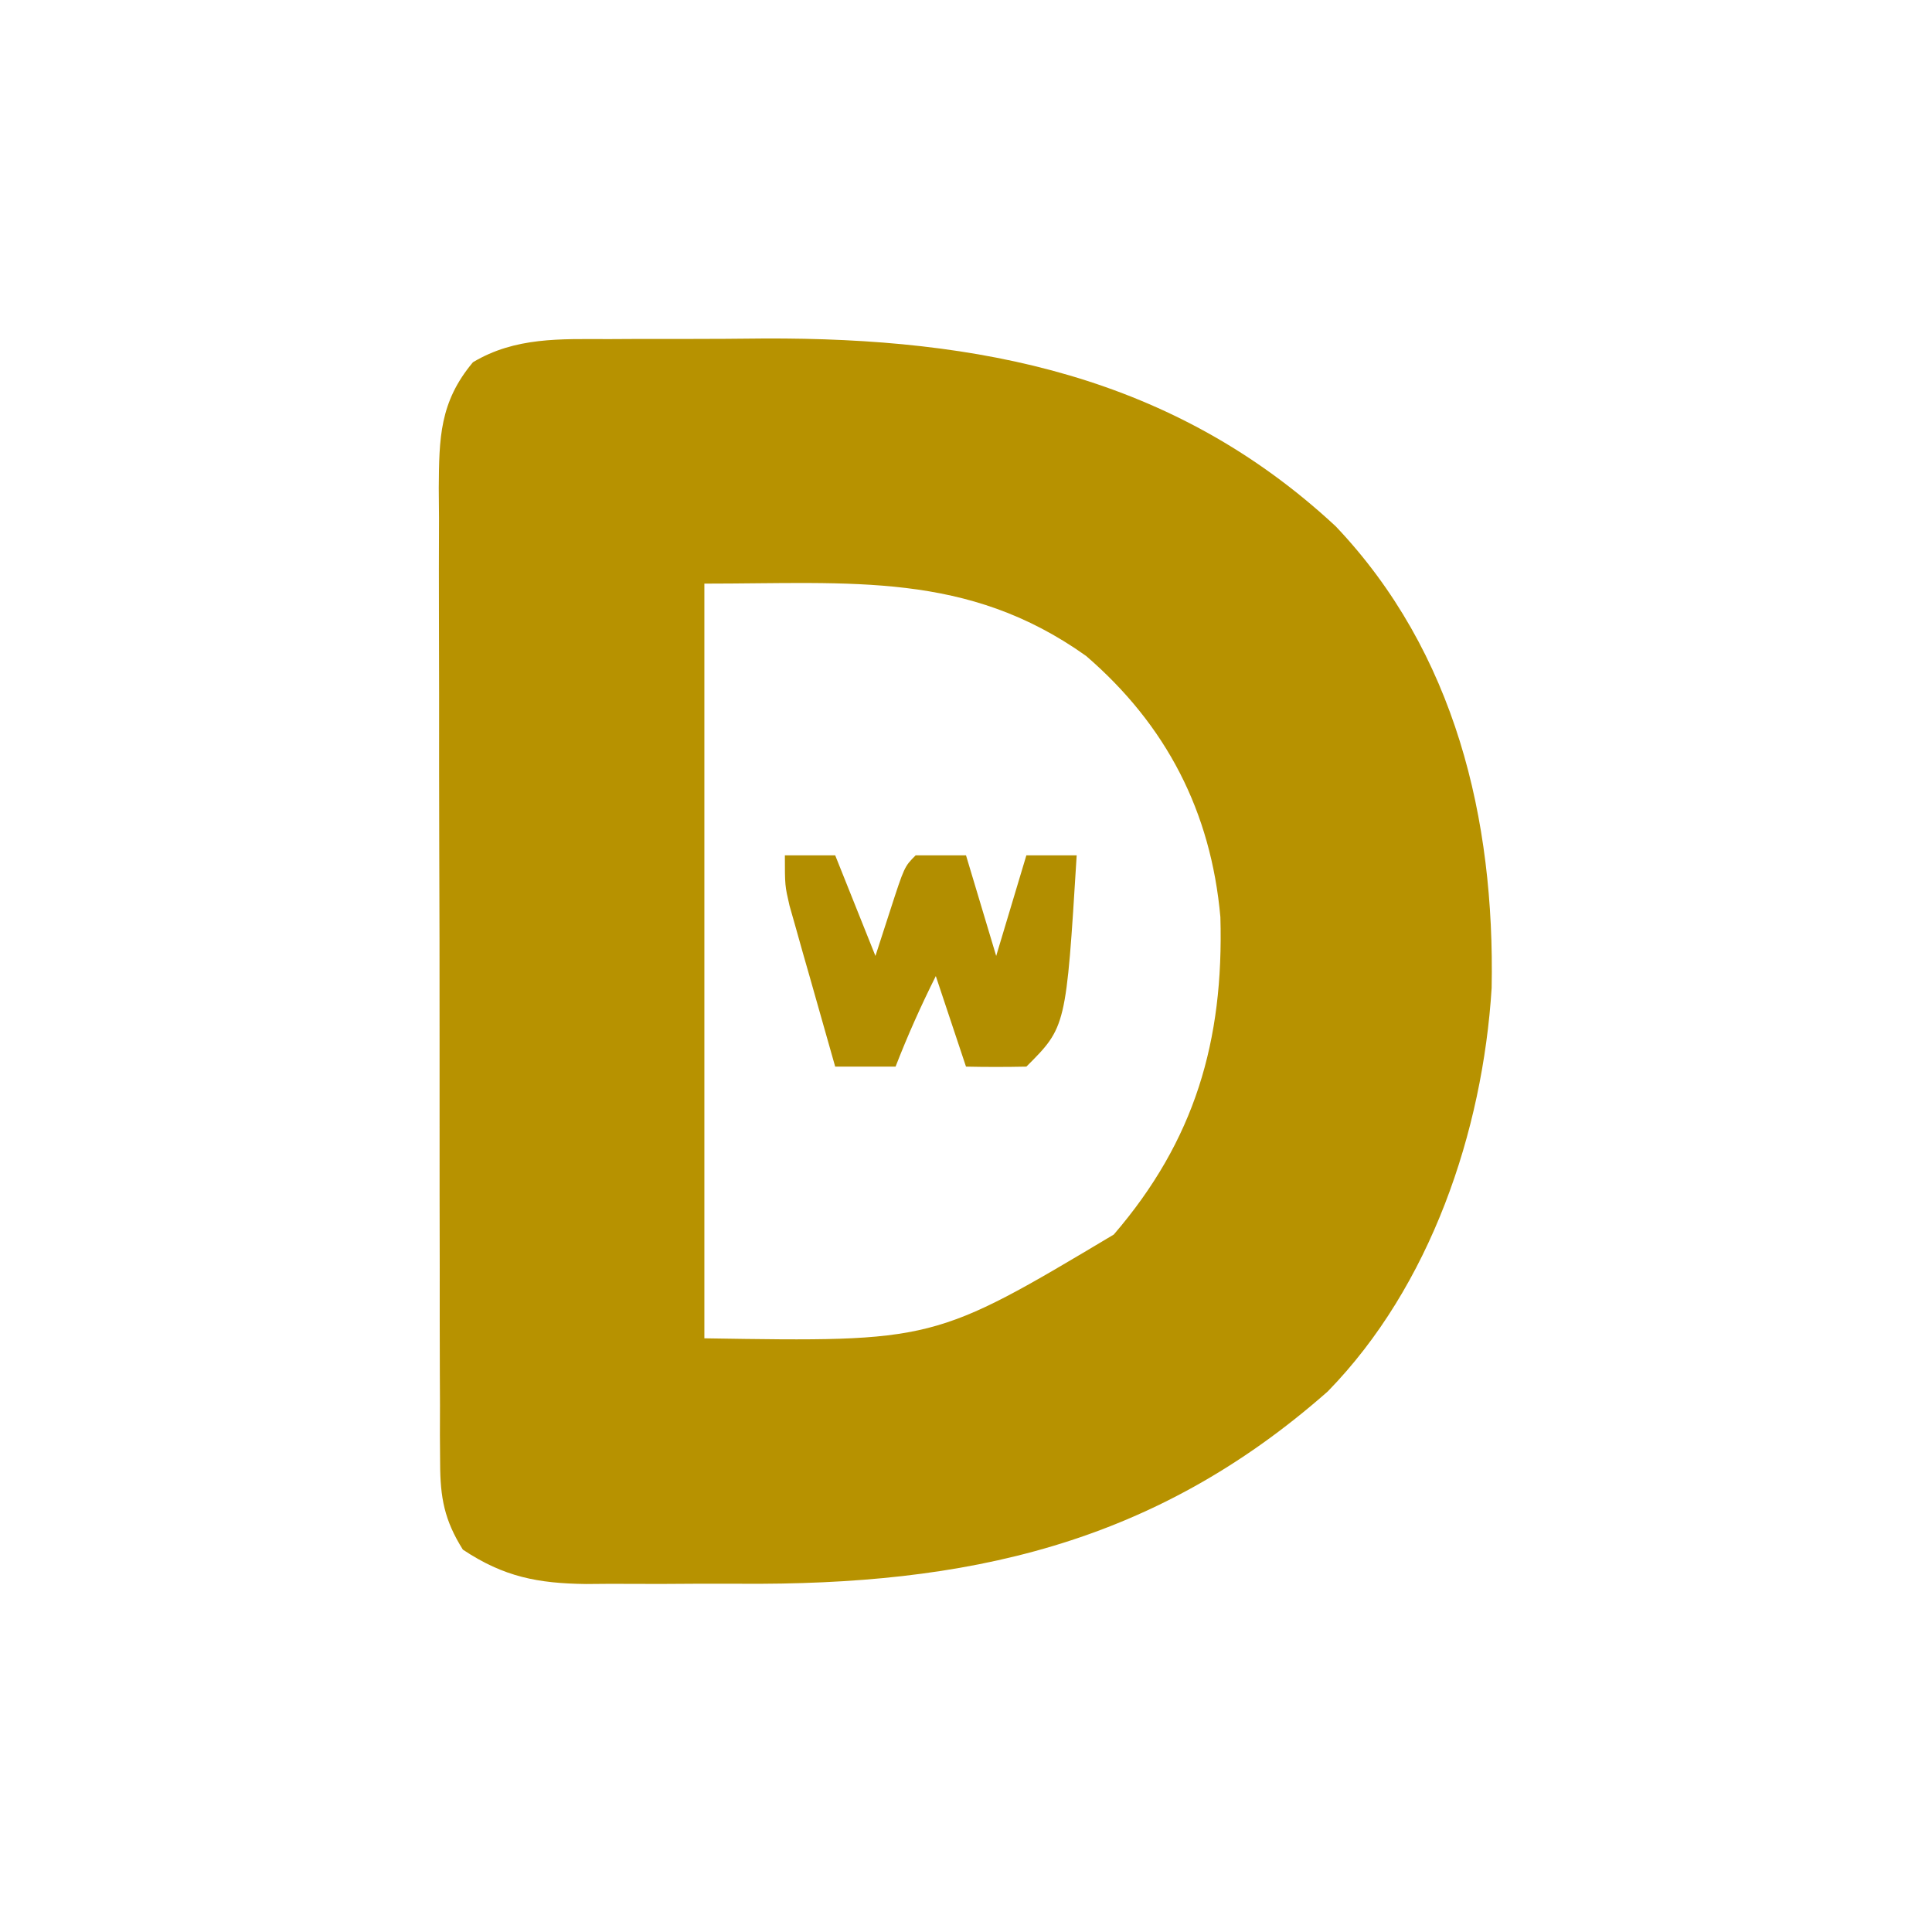
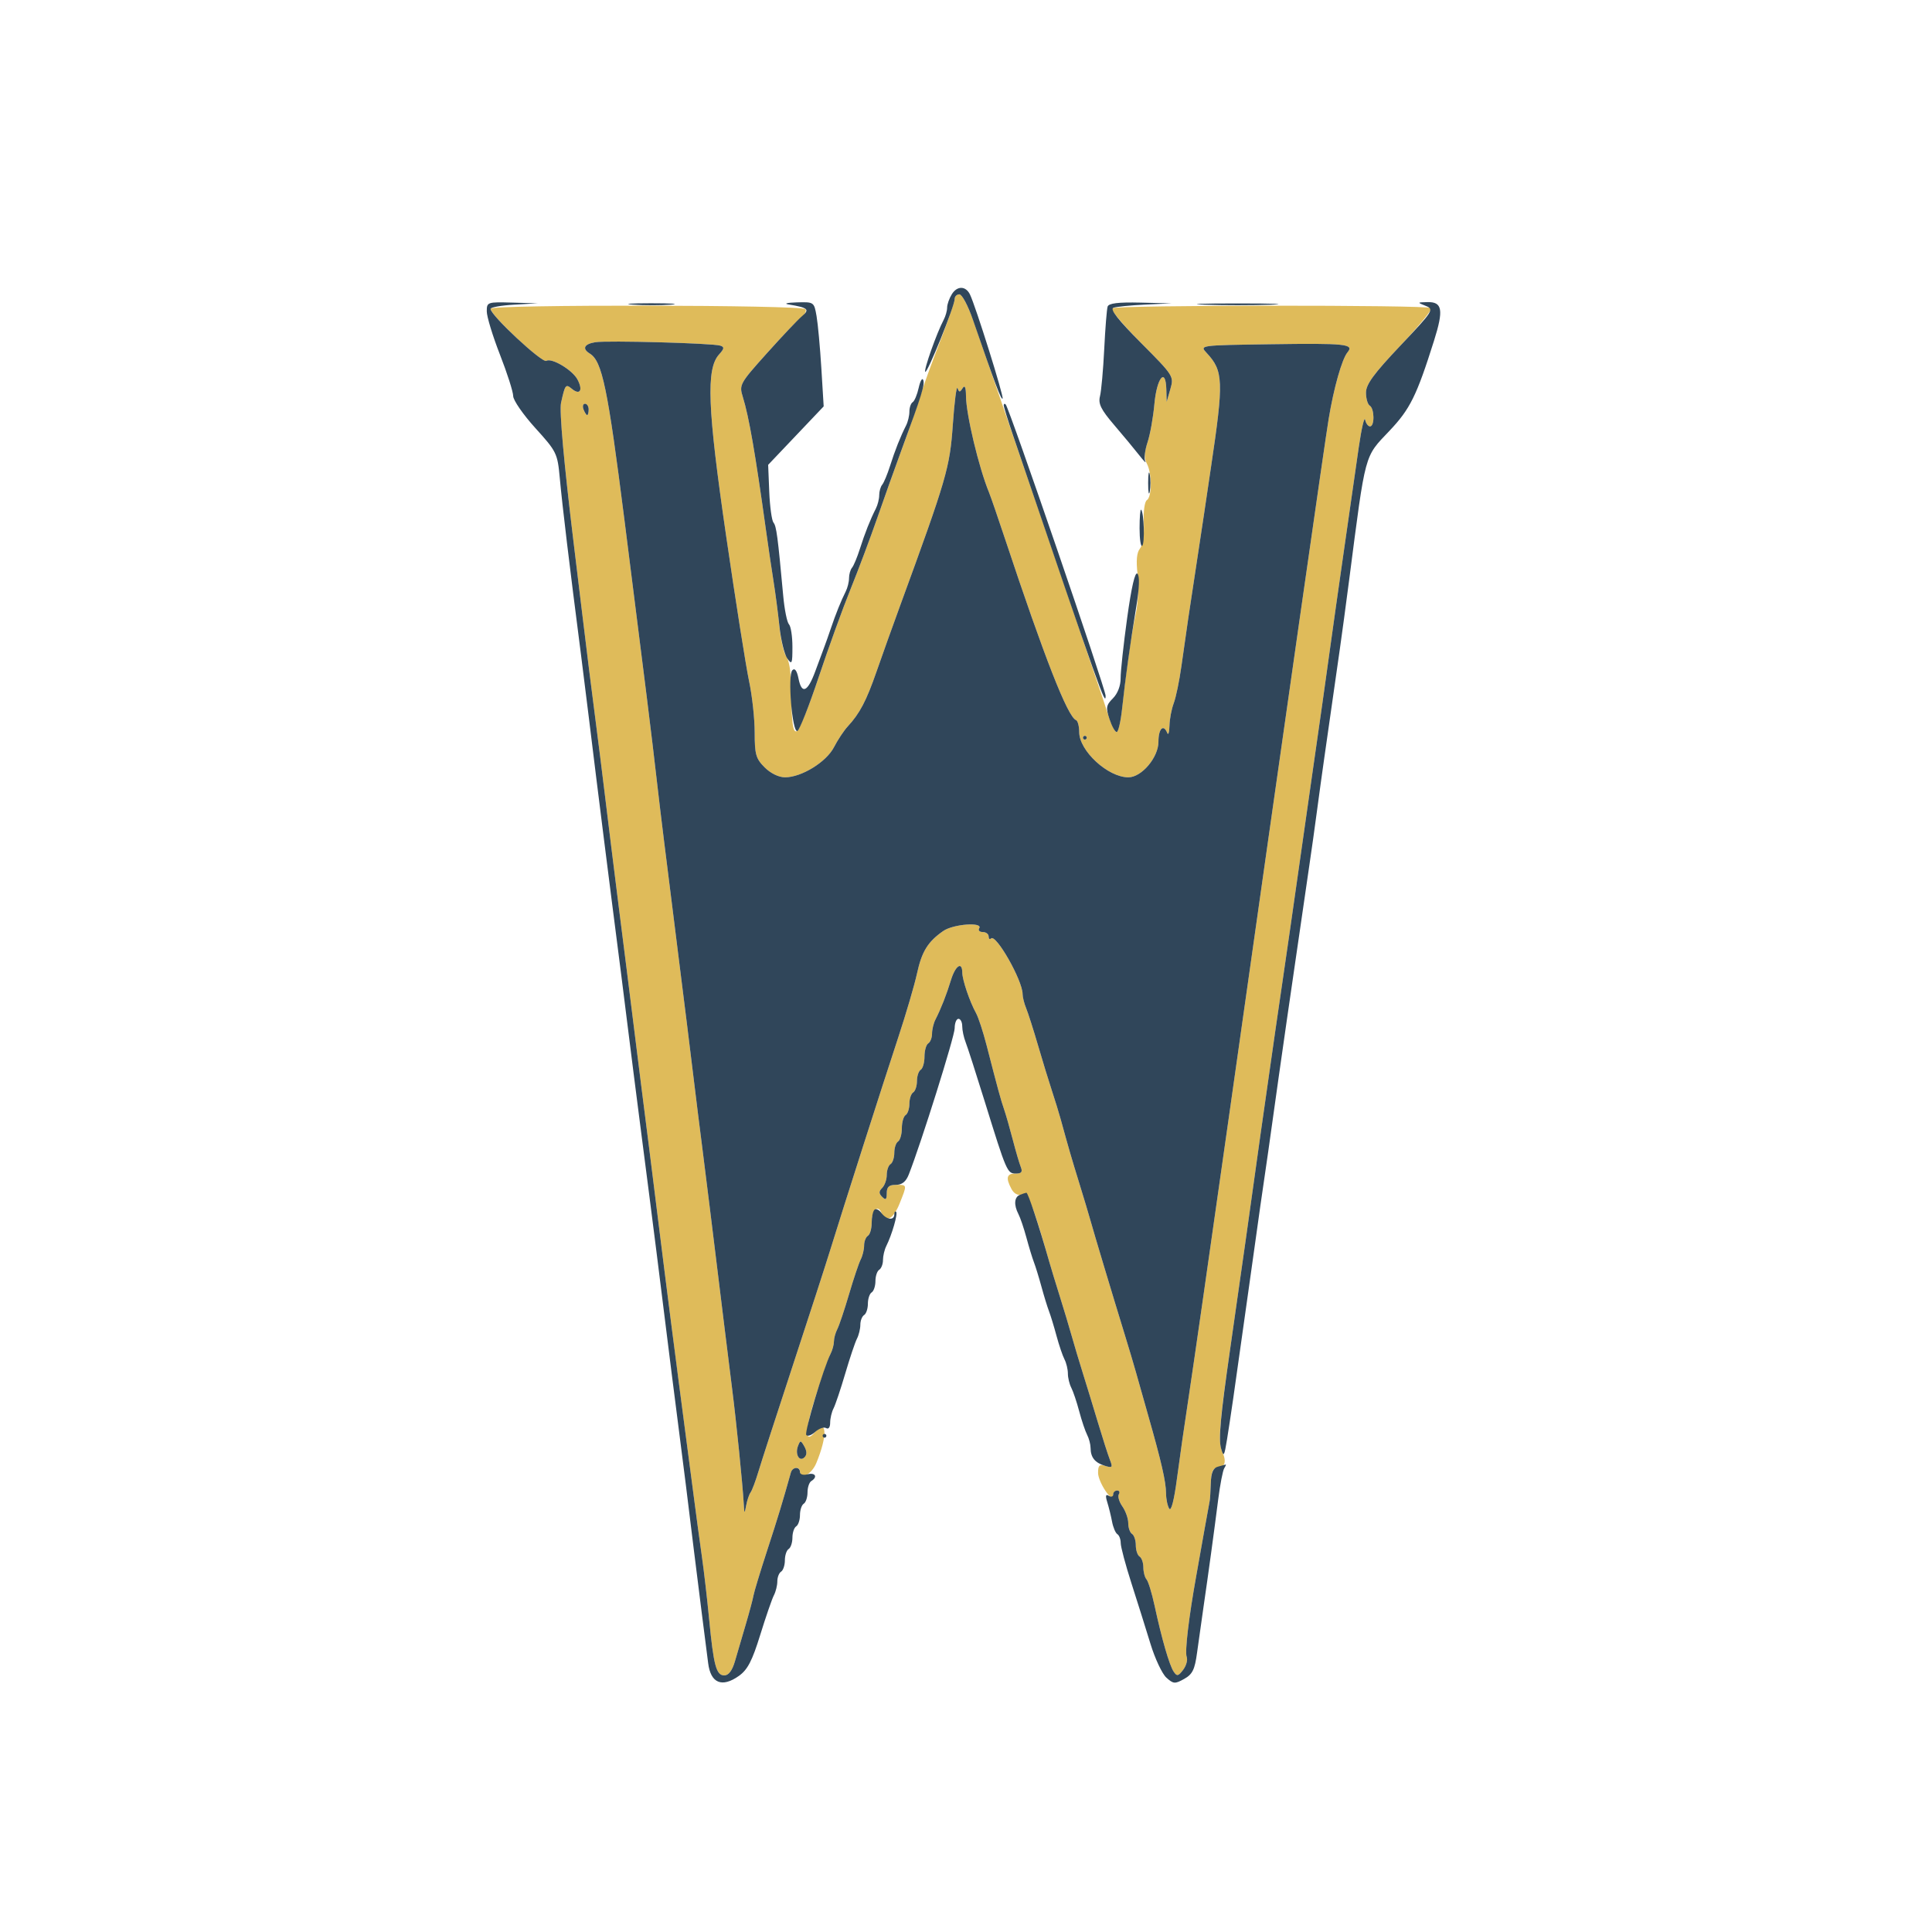
- <svg xmlns="http://www.w3.org/2000/svg" version="1.1" width="192" height="192">
-   <path d="M0 0 C0.821 -0.004 1.641 -0.009 2.487 -0.013 C4.226 -0.019 5.965 -0.019 7.704 -0.015 C10.309 -0.012 12.913 -0.035 15.518 -0.061 C36.86 -0.142 56.152 3.603 72.293 18.613 C84.168 31.131 88.103 47.696 87.781 64.48 C86.891 78.748 81.703 94.118 71.5 104.574 C54.137 119.892 35.503 123.858 13.078 123.692 C10.452 123.676 7.827 123.692 5.201 123.711 C3.512 123.709 1.822 123.705 0.133 123.699 C-0.642 123.705 -1.417 123.711 -2.216 123.718 C-6.987 123.656 -10.372 123.024 -14.457 120.301 C-16.295 117.379 -16.709 115.137 -16.718 111.715 C-16.725 110.8 -16.732 109.885 -16.739 108.941 C-16.737 107.944 -16.734 106.947 -16.732 105.92 C-16.737 104.864 -16.742 103.809 -16.747 102.721 C-16.761 99.228 -16.76 95.735 -16.758 92.242 C-16.762 89.816 -16.766 87.39 -16.771 84.964 C-16.778 79.877 -16.778 74.791 -16.773 69.704 C-16.767 63.182 -16.784 56.661 -16.807 50.14 C-16.822 45.129 -16.823 40.118 -16.82 35.107 C-16.82 32.703 -16.825 30.298 -16.835 27.894 C-16.848 24.532 -16.841 21.172 -16.829 17.811 C-16.837 16.816 -16.845 15.821 -16.853 14.796 C-16.815 9.847 -16.78 6.268 -13.457 2.301 C-9.259 -0.215 -4.761 -0.006 0 0 Z M9.543 24.301 C9.543 49.051 9.543 73.801 9.543 99.301 C32.353 99.661 32.353 99.661 50.23 88.988 C58.275 79.639 61.174 69.759 60.824 57.438 C59.885 46.958 55.463 38.372 47.48 31.488 C35.651 23.067 24.235 24.301 9.543 24.301 Z " fill="#B79200" transform="translate(60.45703,33.69922)" />
-   <path d="M0 0 C1.65 0 3.3 0 5 0 C6.32 3.3 7.64 6.6 9 10 C9.474 8.536 9.949 7.071 10.438 5.562 C11.875 1.125 11.875 1.125 13 0 C14.65 0 16.3 0 18 0 C18.99 3.3 19.98 6.6 21 10 C21.99 6.7 22.98 3.4 24 0 C25.65 0 27.3 0 29 0 C27.948 17.052 27.948 17.052 24 21 C22 21.041 20 21.043 18 21 C17.01 18.03 16.02 15.06 15 12 C13.506 14.988 12.207 17.897 11 21 C9.02 21 7.04 21 5 21 C4.162 18.064 3.329 15.126 2.5 12.188 C2.262 11.354 2.023 10.521 1.777 9.662 C1.439 8.458 1.439 8.458 1.094 7.23 C0.884 6.492 0.675 5.754 0.459 4.993 C0 3 0 3 0 0 Z " fill="#B28E00" transform="translate(78,85)" />
+ <svg xmlns="http://www.w3.org/2000/svg" width="512" height="512" viewBox="0 0 512 512" version="1.1">
+   <path d="M 253.004 79.250 C 253.007 79.938, 251.258 85, 249.119 90.500 C 246.980 96, 244.537 102.750, 243.691 105.500 C 242.846 108.250, 240.740 114.325, 239.013 119 C 237.286 123.675, 234.360 131.861, 232.511 137.191 C 230.662 142.520, 227.453 151.070, 225.381 156.191 C 223.308 161.311, 219.520 171.777, 216.961 179.448 C 214.403 187.120, 211.791 193.570, 211.155 193.782 C 210.048 194.151, 209.798 191.959, 209.509 179.352 C 209.456 177.070, 208.921 174.595, 208.318 173.852 C 207.716 173.108, 206.919 169.575, 206.548 166 C 206.176 162.425, 205.475 157.025, 204.988 154 C 204.502 150.975, 203.604 144.900, 202.993 140.500 C 200.140 119.968, 198.485 110.451, 196.853 105.189 C 195.857 101.976, 196.045 101.633, 203.155 93.689 C 207.187 89.185, 211.283 84.907, 212.259 84.182 C 213.235 83.456, 213.774 82.444, 213.458 81.932 C 212.745 80.778, 130 80.659, 130 81.811 C 130 83.531, 143.677 96.317, 144.785 95.633 C 146.194 94.762, 151.683 98.039, 153.030 100.557 C 154.561 103.416, 153.706 104.831, 151.536 103.030 C 149.913 101.683, 149.752 101.894, 148.678 106.769 C 148.209 108.894, 149.444 122.638, 151.978 143.500 C 152.579 148.450, 153.532 156.325, 154.096 161 C 155.609 173.537, 156.723 182.464, 157.965 192 C 158.574 196.675, 159.533 204.325, 160.097 209 C 160.661 213.675, 161.517 220.650, 162 224.500 C 162.483 228.350, 163.383 235.550, 164 240.500 C 164.617 245.450, 165.557 252.875, 166.088 257 C 166.620 261.125, 167.492 268.100, 168.027 272.500 C 168.562 276.900, 169.464 284.100, 170.031 288.500 C 170.598 292.900, 171.498 299.988, 172.031 304.250 C 172.564 308.512, 173.450 315.600, 174 320 C 174.550 324.400, 175.450 331.600, 176 336 C 177.801 350.409, 180.550 371.722, 181.934 382 C 182.489 386.125, 183.408 393.100, 183.977 397.500 C 184.545 401.900, 185.460 408.650, 186.009 412.500 C 186.558 416.350, 187.418 423.775, 187.920 429 C 189.111 441.399, 189.810 444, 191.948 444 C 193.089 444, 194.052 442.720, 194.770 440.250 C 195.370 438.188, 196.657 433.800, 197.631 430.500 C 198.604 427.200, 199.528 423.740, 199.684 422.812 C 199.841 421.884, 201.481 416.484, 203.330 410.812 C 206.208 401.984, 207.319 398.332, 209.587 390.250 C 210.003 388.766, 212 388.559, 212 390 C 212 392.340, 215.084 390.734, 216.321 387.750 C 219.357 380.428, 219.152 375.703, 215.965 379.542 C 213.171 382.909, 213.251 379.032, 216.163 370 C 217.848 364.775, 219.625 359.719, 220.113 358.764 C 220.601 357.809, 221 356.340, 221 355.500 C 221 354.660, 221.404 353.191, 221.897 352.236 C 222.391 351.281, 223.787 347.125, 225 343 C 226.213 338.875, 227.609 334.719, 228.103 333.764 C 228.596 332.809, 229 331.148, 229 330.073 C 229 328.998, 229.450 327.840, 230 327.500 C 230.550 327.160, 231 325.585, 231 324 C 231 320.739, 232.705 319.067, 233.614 321.437 C 234.668 324.184, 236.734 323.121, 238.391 318.980 C 240.435 313.872, 240.458 314, 237.500 314 C 235.591 314, 235 314.520, 235 316.200 C 235 317.911, 234.733 318.133, 233.800 317.200 C 232.867 316.267, 232.867 315.733, 233.800 314.800 C 234.460 314.140, 235 312.592, 235 311.359 C 235 310.126, 235.450 308.840, 236 308.500 C 236.550 308.160, 237 306.810, 237 305.500 C 237 304.190, 237.450 302.840, 238 302.500 C 238.550 302.160, 239 300.585, 239 299 C 239 297.415, 239.450 295.840, 240 295.500 C 240.550 295.160, 241 293.810, 241 292.500 C 241 291.190, 241.450 289.840, 242 289.500 C 242.550 289.160, 243 287.810, 243 286.500 C 243 285.190, 243.450 283.840, 244 283.500 C 244.550 283.160, 245 281.585, 245 280 C 245 278.415, 245.450 276.840, 246 276.500 C 246.550 276.160, 247 275.002, 247 273.927 C 247 272.852, 247.397 271.191, 247.883 270.236 C 249.389 267.277, 250.813 263.657, 252.008 259.750 C 253.195 255.871, 254.989 254.678, 255.015 257.750 C 255.032 259.716, 256.986 265.467, 258.668 268.500 C 259.278 269.600, 260.531 273.425, 261.453 277 C 264.518 288.890, 265.225 291.480, 266.097 294 C 266.573 295.375, 267.604 298.975, 268.388 302 C 269.172 305.025, 270.129 308.288, 270.514 309.250 C 271.048 310.584, 270.714 311, 269.107 311 C 266.766 311, 266.474 312.148, 268.061 315.114 C 268.716 316.338, 269.768 316.893, 270.811 316.564 C 272.457 316.046, 273.732 319.183, 278.101 334.500 C 278.571 336.150, 279.806 340.200, 280.844 343.500 C 281.883 346.800, 283.303 351.525, 284 354 C 284.697 356.475, 286.045 360.975, 286.995 364 C 287.945 367.025, 289.734 372.875, 290.970 377 C 292.207 381.125, 293.624 385.544, 294.120 386.821 C 294.912 388.860, 294.777 389.064, 293.011 388.503 C 291.369 387.982, 291 388.316, 291 390.322 C 291 392.778, 294.904 398.612, 294.967 396.250 C 294.985 395.563, 295.477 395, 296.059 395 C 296.641 395, 296.840 395.449, 296.501 395.998 C 296.162 396.547, 296.585 397.997, 297.442 399.221 C 298.299 400.444, 299 402.443, 299 403.663 C 299 404.884, 299.450 406.160, 300 406.500 C 300.550 406.840, 301 408.190, 301 409.500 C 301 410.810, 301.450 412.160, 302 412.500 C 302.550 412.840, 303 414.126, 303 415.359 C 303 416.592, 303.378 418.027, 303.839 418.550 C 304.300 419.072, 305.260 422.200, 305.972 425.500 C 307.873 434.311, 309.893 441.295, 311.034 443 C 311.902 444.297, 312.242 444.233, 313.541 442.529 C 314.368 441.444, 314.793 439.903, 314.486 439.104 C 313.960 437.733, 315.025 428.723, 317.039 417.500 C 317.533 414.750, 318.494 409.350, 319.174 405.500 C 319.855 401.650, 320.488 398.163, 320.581 397.750 C 320.674 397.337, 320.806 395.200, 320.875 393 C 320.961 390.242, 321.447 389, 322.441 389 C 324.625 389, 325.151 387.425, 323.891 384.660 C 322.766 382.191, 323.138 377.322, 325.927 358 C 326.443 354.425, 327.376 347.900, 328 343.500 C 328.624 339.100, 329.557 332.575, 330.073 329 C 330.589 325.425, 331.472 319.125, 332.036 315 C 332.600 310.875, 333.497 304.462, 334.030 300.750 C 335.129 293.104, 336.549 283.164, 337.961 273.250 C 338.490 269.538, 339.359 263.575, 339.894 260 C 340.428 256.425, 341.376 249.900, 342 245.500 C 342.624 241.100, 343.524 234.800, 344 231.500 C 344.476 228.200, 345.376 221.900, 346 217.500 C 346.624 213.100, 347.524 206.800, 348 203.500 C 349.856 190.624, 351.189 181.219, 352.075 174.750 C 352.584 171.037, 353.450 164.850, 354 161 C 354.550 157.150, 355.465 150.738, 356.033 146.750 C 358.411 130.070, 358.840 127.084, 360.090 118.500 C 360.811 113.550, 361.569 110.287, 361.774 111.250 C 361.979 112.213, 362.564 113, 363.073 113 C 364.323 113, 364.260 108.278, 363 107.500 C 362.450 107.160, 362 105.609, 362 104.054 C 362 101.865, 364.026 99.086, 370.969 91.749 C 375.902 86.537, 379.652 81.986, 379.303 81.636 C 378.431 80.765, 295.508 80.826, 294.635 81.698 C 294.251 82.082, 297.807 86.286, 302.538 91.038 C 311.023 99.562, 311.127 99.727, 310.160 103.090 L 309.180 106.500 309.090 103.167 C 308.929 97.199, 306.546 100.145, 305.926 107.080 C 305.610 110.611, 304.795 115.165, 304.114 117.201 C 303.222 119.870, 303.173 121.455, 303.939 122.885 C 305.313 125.453, 305.309 131.691, 303.932 132.542 C 303.337 132.910, 302.974 135.559, 303.111 138.533 C 303.258 141.696, 302.847 144.480, 302.101 145.379 C 301.243 146.412, 301.043 148.580, 301.472 152.197 C 301.818 155.114, 301.614 159.750, 301.019 162.500 C 299.847 167.914, 298.414 177.831, 297.369 187.750 C 297.007 191.188, 296.343 194, 295.894 194 C 295.445 194, 294.418 191.863, 293.611 189.250 C 292.233 184.784, 277.610 141.913, 266.069 108.500 C 263.219 100.250, 259.690 90.013, 258.226 85.750 C 256.762 81.487, 254.987 78, 254.282 78 C 253.577 78, 253.002 78.563, 253.004 79.250 M 157.750 90.692 C 154.797 91.165, 154.199 92.409, 156.304 93.700 C 159.580 95.710, 161.040 102.736, 165.516 138.038 C 171.191 182.801, 172.717 195.082, 173.960 206 C 174.493 210.675, 175.395 218.213, 175.964 222.750 C 176.534 227.287, 177.450 234.600, 178 239 C 178.550 243.400, 179.450 250.600, 180 255 C 180.550 259.400, 181.466 266.712, 182.036 271.250 C 182.606 275.788, 183.505 283.100, 184.033 287.500 C 184.562 291.900, 185.461 299.100, 186.031 303.500 C 186.601 307.900, 187.529 315.325, 188.094 320 C 188.659 324.675, 189.517 331.650, 190 335.500 C 190.483 339.350, 191.339 346.325, 191.903 351 C 192.467 355.675, 193.416 363.325, 194.014 368 C 195.133 376.760, 196.797 393.207, 197.101 398.500 C 197.258 401.249, 197.311 401.291, 197.732 399 C 197.985 397.625, 198.517 396.050, 198.916 395.500 C 199.314 394.950, 200.246 392.475, 200.986 390 C 201.727 387.525, 205.809 374.925, 210.058 362 C 214.307 349.075, 218.756 335.350, 219.945 331.500 C 223.443 320.171, 233.919 287.431, 238.023 275 C 240.111 268.675, 242.359 261.014, 243.019 257.975 C 244.279 252.165, 245.890 249.558, 249.973 246.719 C 252.614 244.882, 260.562 244.282, 259.500 246 C 259.160 246.550, 259.584 247, 260.441 247 C 261.298 247, 262 247.525, 262 248.167 C 262 248.808, 262.285 249.049, 262.633 248.701 C 263.936 247.398, 271 259.844, 271 263.442 C 271 264.247, 271.425 265.940, 271.944 267.203 C 272.464 268.466, 273.873 272.875, 275.077 277 C 276.280 281.125, 277.933 286.525, 278.751 289 C 279.568 291.475, 280.609 294.850, 281.062 296.500 C 283.236 304.405, 283.990 307.002, 286 313.500 C 287.191 317.350, 288.541 321.850, 289 323.500 C 289.960 326.949, 294.849 343.227, 298.011 353.500 C 299.196 357.350, 300.538 361.850, 300.994 363.500 C 301.450 365.150, 302.915 370.325, 304.250 375 C 307.777 387.357, 308.998 392.677, 309.015 395.764 C 309.024 397.269, 309.405 399.090, 309.862 399.810 C 310.373 400.617, 311.161 397.541, 311.911 391.810 C 312.582 386.690, 313.992 376.875, 315.047 370 C 316.101 363.125, 320.819 330.275, 325.531 297 C 341.145 186.737, 351.029 117.583, 352.113 111 C 353.462 102.816, 355.631 95.150, 357.097 93.383 C 358.936 91.168, 356.736 90.935, 336.661 91.227 C 317.885 91.500, 317.883 91.500, 319.762 93.515 C 324.224 98.302, 324.328 100.987, 320.932 123.750 C 320.420 127.188, 319.586 132.813, 319.080 136.250 C 318.574 139.688, 317.638 145.875, 317 150 C 315.462 159.943, 314.278 167.977, 313.086 176.545 C 312.547 180.420, 311.632 184.837, 311.053 186.360 C 310.474 187.884, 309.964 190.563, 309.921 192.315 C 309.878 194.067, 309.615 194.938, 309.338 194.250 C 308.332 191.757, 307 193.083, 307 196.577 C 307 200.726, 302.538 206, 299.027 206 C 293.617 206, 286 198.988, 286 194.007 C 286 192.445, 285.618 191.017, 285.152 190.833 C 282.940 189.964, 276.785 174.257, 266.409 143 C 264.492 137.225, 262.553 131.600, 262.100 130.500 C 259.410 123.965, 256.041 109.884, 255.999 105 C 255.979 102.641, 255.688 101.945, 255.106 102.863 C 254.377 104.014, 254.167 104.014, 253.760 102.863 C 253.494 102.113, 252.932 106.450, 252.511 112.500 C 251.714 123.936, 250.911 126.694, 238.544 160.500 C 236.532 166, 233.714 173.875, 232.281 178 C 229.593 185.737, 227.855 189.049, 224.671 192.500 C 223.656 193.600, 222.011 196.079, 221.015 198.010 C 218.985 201.945, 212.401 206, 208.042 206 C 206.383 206, 204.215 204.943, 202.636 203.364 C 200.319 201.047, 200 199.926, 200 194.113 C 200 190.476, 199.330 184.349, 198.511 180.500 C 197.692 176.650, 194.955 159.325, 192.430 142 C 187.484 108.064, 187.085 97.773, 190.566 93.927 C 191.947 92.401, 192.008 91.957, 190.886 91.599 C 188.832 90.944, 160.945 90.181, 157.750 90.692 M 154.638 108.500 C 154.955 109.325, 155.391 110, 155.607 110 C 155.823 110, 156 109.325, 156 108.500 C 156 107.675, 155.564 107, 155.031 107 C 154.499 107, 154.322 107.675, 154.638 108.500 M 287 195.500 C 287 195.775, 287.225 196, 287.500 196 C 287.775 196, 288 195.775, 288 195.500 C 288 195.225, 287.775 195, 287.500 195 C 287.225 195, 287 195.225, 287 195.500 M 211.479 383.202 C 210.627 385.411, 211.865 387.535, 213.216 386.184 C 213.871 385.529, 213.855 384.566, 213.171 383.346 C 212.216 381.644, 212.083 381.633, 211.479 383.202" stroke="none" fill="#dfbb5a" fill-rule="evenodd" />
+   <path d="M 252.250 77.964 C 251.563 79.069, 251 80.660, 251 81.500 C 251 82.340, 250.586 83.809, 250.080 84.764 C 248.239 88.238, 244.751 98.084, 245.201 98.534 C 245.734 99.068, 253 81.083, 253 79.231 C 253 78.554, 253.564 78, 254.253 78 C 254.943 78, 256.555 81.037, 257.836 84.750 C 263.741 101.862, 265.308 106.025, 265.699 105.635 C 266.112 105.221, 258.495 80.926, 257.034 78 C 255.901 75.730, 253.650 75.713, 252.250 77.964 M 129 82.522 C 129 83.908, 130.575 89.074, 132.500 94 C 134.425 98.926, 136 103.858, 136 104.959 C 136 106.059, 138.638 109.871, 141.862 113.429 C 147.523 119.675, 147.745 120.130, 148.349 126.698 C 149.043 134.250, 150.861 149.383, 153.969 173.500 C 154.536 177.900, 155.462 185.325, 156.027 190 C 156.591 194.675, 157.491 201.988, 158.027 206.250 C 158.562 210.513, 159.450 217.600, 160 222 C 160.550 226.400, 161.476 233.713, 162.059 238.250 C 164.578 257.878, 165.093 261.930, 166.030 269.500 C 166.575 273.900, 167.453 280.875, 167.981 285 C 168.510 289.125, 169.432 296.325, 170.030 301 C 170.628 305.675, 171.528 312.650, 172.030 316.500 C 172.532 320.350, 173.405 327.213, 173.971 331.750 C 174.537 336.288, 175.450 343.600, 176 348 C 176.550 352.400, 177.450 359.600, 178 364 C 178.550 368.400, 179.482 375.713, 180.071 380.250 C 181.194 388.900, 182.184 396.831, 183.909 411 C 184.478 415.675, 185.437 423.325, 186.040 428 C 186.643 432.675, 187.376 438.415, 187.670 440.756 C 188.337 446.085, 191.337 447.320, 195.833 444.119 C 198.116 442.493, 199.341 440.134, 201.465 433.271 C 202.958 428.447, 204.589 423.719, 205.090 422.764 C 205.590 421.809, 206 420.148, 206 419.073 C 206 417.998, 206.450 416.840, 207 416.500 C 207.550 416.160, 208 414.810, 208 413.500 C 208 412.190, 208.450 410.840, 209 410.500 C 209.550 410.160, 210 408.810, 210 407.500 C 210 406.190, 210.450 404.840, 211 404.500 C 211.550 404.160, 212 402.810, 212 401.500 C 212 400.190, 212.450 398.840, 213 398.500 C 213.550 398.160, 214 396.810, 214 395.500 C 214 394.190, 214.450 392.840, 215 392.500 C 216.762 391.411, 216.069 390.169, 214 390.710 C 212.882 391.003, 212 390.741, 212 390.117 C 212 388.590, 210.022 388.699, 209.587 390.250 C 207.319 398.332, 206.208 401.984, 203.330 410.812 C 201.481 416.484, 199.841 421.884, 199.684 422.812 C 199.528 423.740, 198.604 427.200, 197.631 430.500 C 196.657 433.800, 195.370 438.188, 194.770 440.250 C 194.052 442.720, 193.089 444, 191.948 444 C 189.810 444, 189.111 441.399, 187.920 429 C 187.418 423.775, 186.558 416.350, 186.009 412.500 C 185.460 408.650, 184.545 401.900, 183.977 397.500 C 183.408 393.100, 182.492 386.125, 181.940 382 C 181.389 377.875, 180.475 370.900, 179.910 366.500 C 179.345 362.100, 178.472 355.350, 177.970 351.500 C 177.468 347.650, 176.595 340.788, 176.029 336.250 C 175.064 328.511, 174.417 323.334, 172.031 304.250 C 171.498 299.988, 170.598 292.900, 170.031 288.500 C 169.464 284.100, 168.562 276.900, 168.027 272.500 C 167.492 268.100, 166.620 261.125, 166.088 257 C 165.557 252.875, 164.617 245.450, 164 240.500 C 163.383 235.550, 162.483 228.350, 162 224.500 C 161.517 220.650, 160.661 213.675, 160.097 209 C 159.533 204.325, 158.574 196.675, 157.965 192 C 156.723 182.464, 155.609 173.537, 154.096 161 C 153.532 156.325, 152.579 148.450, 151.978 143.500 C 149.444 122.638, 148.209 108.894, 148.678 106.769 C 149.752 101.894, 149.913 101.683, 151.536 103.030 C 153.706 104.831, 154.561 103.416, 153.030 100.557 C 151.683 98.039, 146.194 94.762, 144.785 95.633 C 143.700 96.303, 130 83.540, 130 81.859 C 130 81.439, 132.813 80.936, 136.250 80.740 L 142.500 80.385 135.750 80.193 C 129.150 80.004, 129 80.056, 129 82.522 M 167.784 80.738 C 170.689 80.941, 175.189 80.939, 177.784 80.734 C 180.378 80.528, 178 80.363, 172.500 80.365 C 167 80.368, 164.878 80.536, 167.784 80.738 M 209 80.685 C 214.159 81.537, 214.676 82.001, 212.500 83.827 C 211.400 84.750, 207.198 89.189, 203.163 93.691 C 196.044 101.634, 195.857 101.975, 196.853 105.189 C 198.485 110.451, 200.140 119.968, 202.993 140.500 C 203.604 144.900, 204.502 150.975, 204.988 154 C 205.475 157.025, 206.182 162.425, 206.560 166 C 206.938 169.575, 207.867 173.388, 208.624 174.473 C 209.871 176.260, 210 175.975, 210 171.423 C 210 168.660, 209.588 165.973, 209.084 165.450 C 208.581 164.928, 207.900 161.575, 207.572 158 C 206.107 142.054, 205.760 139.440, 204.981 138.490 C 204.526 137.934, 204.022 134.263, 203.861 130.333 L 203.569 123.186 210.927 115.440 L 218.284 107.695 217.667 97.597 C 217.327 92.044, 216.754 85.813, 216.394 83.750 C 215.743 80.026, 215.706 80.001, 211.119 80.136 C 208.579 80.211, 207.625 80.458, 209 80.685 M 293.531 81.250 C 293.307 81.938, 292.903 87, 292.632 92.500 C 292.361 98, 291.855 103.625, 291.507 105 C 291.002 106.999, 291.758 108.531, 295.275 112.640 C 297.694 115.468, 300.680 119.068, 301.911 120.640 C 303.142 122.213, 303.858 122.929, 303.503 122.230 C 303.148 121.532, 303.419 119.282, 304.105 117.230 C 304.791 115.179, 305.610 110.611, 305.926 107.080 C 306.546 100.145, 308.929 97.199, 309.090 103.167 L 309.180 106.500 310.160 103.090 C 311.127 99.724, 311.027 99.567, 302.382 90.881 C 296.352 84.823, 294.071 81.920, 295.062 81.563 C 295.853 81.278, 299.650 80.898, 303.500 80.718 L 310.500 80.392 302.219 80.196 C 296.333 80.057, 293.820 80.362, 293.531 81.250 M 319.250 80.745 C 324.063 80.928, 331.938 80.928, 336.750 80.745 C 341.563 80.561, 337.625 80.411, 328 80.411 C 318.375 80.411, 314.438 80.561, 319.250 80.745 M 377.845 81.066 C 380.102 81.970, 379.847 82.368, 371.095 91.616 C 364.045 99.066, 362 101.862, 362 104.054 C 362 105.609, 362.450 107.160, 363 107.500 C 364.260 108.278, 364.323 113, 363.073 113 C 362.564 113, 361.979 112.213, 361.774 111.250 C 361.569 110.287, 360.811 113.550, 360.090 118.500 C 358.840 127.084, 358.411 130.070, 356.033 146.750 C 355.465 150.738, 354.550 157.150, 354 161 C 353.450 164.850, 352.584 171.037, 352.075 174.750 C 351.189 181.219, 349.856 190.624, 348 203.500 C 347.524 206.800, 346.624 213.100, 346 217.500 C 345.376 221.900, 344.476 228.200, 344 231.500 C 343.524 234.800, 342.624 241.100, 342 245.500 C 341.376 249.900, 340.428 256.425, 339.894 260 C 339.359 263.575, 338.490 269.538, 337.961 273.250 C 336.549 283.164, 335.129 293.104, 334.030 300.750 C 333.497 304.462, 332.600 310.875, 332.036 315 C 331.472 319.125, 330.589 325.425, 330.073 329 C 329.557 332.575, 328.624 339.100, 328 343.500 C 327.376 347.900, 326.445 354.425, 325.932 358 C 323.428 375.447, 322.889 381.392, 323.591 383.837 C 324.277 386.227, 324.439 385.987, 325.168 381.500 C 325.999 376.390, 327.425 366.588, 329.022 355 C 329.515 351.425, 330.373 345.350, 330.928 341.500 C 331.484 337.650, 332.400 331.125, 332.964 327 C 333.528 322.875, 334.458 316.350, 335.031 312.500 C 335.604 308.650, 336.504 302.350, 337.031 298.500 C 337.558 294.650, 338.411 288.575, 338.927 285 C 339.443 281.425, 340.376 274.900, 341 270.500 C 341.624 266.100, 342.572 259.575, 343.106 256 C 343.641 252.425, 344.493 246.575, 345 243 C 345.507 239.425, 346.391 233.350, 346.964 229.500 C 347.538 225.650, 348.454 219.125, 349 215 C 349.546 210.875, 350.415 204.575, 350.929 201 C 351.444 197.425, 352.376 190.900, 353 186.500 C 353.624 182.100, 354.557 175.575, 355.073 172 C 355.588 168.425, 356.710 160.100, 357.566 153.500 C 361.971 119.509, 361.495 121.266, 368.211 114.186 C 373.685 108.413, 375.410 104.928, 380.018 90.336 C 382.615 82.113, 382.253 79.973, 378.281 80.063 C 375.539 80.126, 375.533 80.140, 377.845 81.066 M 157.750 90.692 C 154.797 91.165, 154.199 92.409, 156.304 93.700 C 159.580 95.710, 161.040 102.736, 165.516 138.038 C 171.191 182.801, 172.717 195.082, 173.960 206 C 174.493 210.675, 175.395 218.213, 175.964 222.750 C 176.534 227.287, 177.450 234.600, 178 239 C 178.550 243.400, 179.450 250.600, 180 255 C 180.550 259.400, 181.466 266.712, 182.036 271.250 C 182.606 275.788, 183.505 283.100, 184.033 287.500 C 184.562 291.900, 185.461 299.100, 186.031 303.500 C 186.601 307.900, 187.529 315.325, 188.094 320 C 188.659 324.675, 189.517 331.650, 190 335.500 C 190.483 339.350, 191.339 346.325, 191.903 351 C 192.467 355.675, 193.416 363.325, 194.014 368 C 195.133 376.760, 196.797 393.207, 197.101 398.500 C 197.258 401.249, 197.311 401.291, 197.732 399 C 197.985 397.625, 198.517 396.050, 198.916 395.500 C 199.314 394.950, 200.246 392.475, 200.986 390 C 201.727 387.525, 205.809 374.925, 210.058 362 C 214.307 349.075, 218.756 335.350, 219.945 331.500 C 223.443 320.171, 233.919 287.431, 238.023 275 C 240.111 268.675, 242.359 261.014, 243.019 257.975 C 244.279 252.165, 245.890 249.558, 249.973 246.719 C 252.614 244.882, 260.562 244.282, 259.500 246 C 259.160 246.550, 259.584 247, 260.441 247 C 261.298 247, 262 247.525, 262 248.167 C 262 248.808, 262.285 249.049, 262.633 248.701 C 263.936 247.398, 271 259.844, 271 263.442 C 271 264.247, 271.425 265.940, 271.944 267.203 C 272.464 268.466, 273.873 272.875, 275.077 277 C 276.280 281.125, 277.933 286.525, 278.751 289 C 279.568 291.475, 280.609 294.850, 281.062 296.500 C 283.236 304.405, 283.990 307.002, 286 313.500 C 287.191 317.350, 288.541 321.850, 289 323.500 C 289.960 326.949, 294.849 343.227, 298.011 353.500 C 299.196 357.350, 300.538 361.850, 300.994 363.500 C 301.450 365.150, 302.915 370.325, 304.250 375 C 307.777 387.357, 308.998 392.677, 309.015 395.764 C 309.024 397.269, 309.405 399.090, 309.862 399.810 C 310.373 400.617, 311.161 397.541, 311.911 391.810 C 312.582 386.690, 313.992 376.875, 315.047 370 C 316.101 363.125, 320.819 330.275, 325.531 297 C 341.145 186.737, 351.029 117.583, 352.113 111 C 353.462 102.816, 355.631 95.150, 357.097 93.383 C 358.936 91.168, 356.736 90.935, 336.661 91.227 C 317.885 91.500, 317.883 91.500, 319.762 93.515 C 324.224 98.302, 324.328 100.987, 320.932 123.750 C 320.420 127.188, 319.586 132.813, 319.080 136.250 C 318.574 139.688, 317.638 145.875, 317 150 C 315.462 159.943, 314.278 167.977, 313.086 176.545 C 312.547 180.420, 311.632 184.837, 311.053 186.360 C 310.474 187.884, 309.964 190.563, 309.921 192.315 C 309.878 194.067, 309.615 194.938, 309.338 194.250 C 308.332 191.757, 307 193.083, 307 196.577 C 307 200.726, 302.538 206, 299.027 206 C 293.617 206, 286 198.988, 286 194.007 C 286 192.445, 285.618 191.017, 285.152 190.833 C 282.940 189.964, 276.785 174.257, 266.409 143 C 264.492 137.225, 262.553 131.600, 262.100 130.500 C 259.410 123.965, 256.041 109.884, 255.999 105 C 255.979 102.641, 255.688 101.945, 255.106 102.863 C 254.377 104.014, 254.167 104.014, 253.760 102.863 C 253.494 102.113, 252.932 106.450, 252.511 112.500 C 251.714 123.936, 250.911 126.694, 238.544 160.500 C 236.532 166, 233.714 173.875, 232.281 178 C 229.593 185.737, 227.855 189.049, 224.671 192.500 C 223.656 193.600, 222.011 196.079, 221.015 198.010 C 218.985 201.945, 212.401 206, 208.042 206 C 206.383 206, 204.215 204.943, 202.636 203.364 C 200.319 201.047, 200 199.926, 200 194.113 C 200 190.476, 199.330 184.349, 198.511 180.500 C 197.692 176.650, 194.955 159.325, 192.430 142 C 187.484 108.064, 187.085 97.773, 190.566 93.927 C 191.947 92.401, 192.008 91.957, 190.886 91.599 C 188.832 90.944, 160.945 90.181, 157.750 90.692 M 243.464 102.771 C 243.067 104.570, 242.350 106.284, 241.871 106.580 C 241.392 106.876, 241 107.998, 241 109.073 C 241 110.148, 240.603 111.809, 240.117 112.764 C 238.626 115.694, 237.191 119.315, 235.862 123.500 C 235.163 125.700, 234.234 127.928, 233.796 128.450 C 233.358 128.973, 233 130.216, 233 131.214 C 233 132.211, 232.603 133.809, 232.117 134.764 C 230.626 137.694, 229.191 141.315, 227.862 145.500 C 227.163 147.700, 226.234 149.927, 225.796 150.450 C 225.358 150.972, 225 152.216, 225 153.214 C 225 154.211, 224.603 155.809, 224.117 156.764 C 222.937 159.083, 221.424 162.839, 220.195 166.500 C 219.641 168.150, 218.847 170.400, 218.430 171.500 C 218.013 172.600, 216.940 175.494, 216.044 177.931 C 214.033 183.405, 212.467 184.085, 211.620 179.852 C 211.194 177.719, 210.639 176.961, 209.984 177.616 C 208.684 178.916, 209.936 194.188, 211.305 193.732 C 211.858 193.547, 214.403 187.120, 216.961 179.448 C 219.520 171.777, 223.308 161.311, 225.381 156.191 C 227.453 151.070, 230.662 142.520, 232.511 137.191 C 234.360 131.861, 237.281 123.675, 239.003 119 C 244.332 104.524, 245.139 101.909, 244.655 100.685 C 244.398 100.033, 243.862 100.972, 243.464 102.771 M 154.638 108.500 C 154.955 109.325, 155.391 110, 155.607 110 C 155.823 110, 156 109.325, 156 108.500 C 156 107.675, 155.564 107, 155.031 107 C 154.499 107, 154.322 107.675, 154.638 108.500 M 266 107.407 C 266 107.814, 267.099 111.377, 268.443 115.324 C 291.851 184.094, 293 187.325, 293 184.385 C 293 182.623, 267.443 108.110, 266.523 107.189 C 266.235 106.902, 266 107, 266 107.407 M 304.272 128 C 304.272 130.475, 304.467 131.488, 304.706 130.250 C 304.944 129.012, 304.944 126.987, 304.706 125.750 C 304.467 124.513, 304.272 125.525, 304.272 128 M 302 140 C 302 142.933, 302.319 145.014, 302.709 144.624 C 303.424 143.910, 303.171 135.859, 302.409 135.083 C 302.184 134.854, 302 137.067, 302 140 M 298.708 163.782 C 297.741 170.777, 296.962 177.963, 296.976 179.750 C 296.990 181.723, 296.191 183.809, 294.942 185.058 C 293.133 186.867, 293.021 187.533, 294.019 190.558 C 294.644 192.451, 295.505 194, 295.933 194 C 296.361 194, 297.010 191.188, 297.376 187.750 C 298.204 179.979, 299.476 170.828, 301.128 160.749 C 301.946 155.757, 302.054 152.654, 301.431 152.031 C 300.808 151.408, 299.839 155.590, 298.708 163.782 M 287 195.500 C 287 195.775, 287.225 196, 287.500 196 C 287.775 196, 288 195.775, 288 195.500 C 288 195.225, 287.775 195, 287.500 195 C 287.225 195, 287 195.225, 287 195.500 M 252.008 259.750 C 250.813 263.657, 249.389 267.277, 247.883 270.236 C 247.397 271.191, 247 272.852, 247 273.927 C 247 275.002, 246.550 276.160, 246 276.500 C 245.450 276.840, 245 278.415, 245 280 C 245 281.585, 244.550 283.160, 244 283.500 C 243.450 283.840, 243 285.190, 243 286.500 C 243 287.810, 242.550 289.160, 242 289.500 C 241.450 289.840, 241 291.190, 241 292.500 C 241 293.810, 240.550 295.160, 240 295.500 C 239.450 295.840, 239 297.415, 239 299 C 239 300.585, 238.550 302.160, 238 302.500 C 237.450 302.840, 237 304.190, 237 305.500 C 237 306.810, 236.550 308.160, 236 308.500 C 235.450 308.840, 235 310.126, 235 311.359 C 235 312.592, 234.460 314.140, 233.800 314.800 C 232.867 315.733, 232.867 316.267, 233.800 317.200 C 234.733 318.133, 235 317.911, 235 316.200 C 235 314.550, 235.595 314, 237.379 314 C 239.045 314, 240.081 313.176, 240.839 311.250 C 244.137 302.861, 253 274.613, 253 272.491 C 253 271.121, 253.450 270, 254 270 C 254.550 270, 255 270.879, 255 271.953 C 255 273.027, 255.407 274.940, 255.905 276.203 C 256.402 277.466, 258.692 284.575, 260.992 292 C 266.755 310.597, 266.930 311, 269.228 311 C 270.719 311, 271.040 310.564, 270.514 309.250 C 270.129 308.288, 269.172 305.025, 268.388 302 C 267.604 298.975, 266.573 295.375, 266.097 294 C 265.225 291.480, 264.518 288.890, 261.453 277 C 260.531 273.425, 259.278 269.600, 258.668 268.500 C 256.986 265.467, 255.032 259.716, 255.015 257.750 C 254.989 254.678, 253.195 255.871, 252.008 259.750 M 270.250 316.662 C 268.779 317.256, 268.638 319.331, 269.903 321.764 C 270.399 322.719, 271.350 325.525, 272.017 328 C 272.683 330.475, 273.575 333.400, 274 334.500 C 274.425 335.600, 275.325 338.525, 276 341 C 276.675 343.475, 277.575 346.400, 278 347.500 C 278.425 348.600, 279.317 351.525, 279.983 354 C 280.650 356.475, 281.601 359.281, 282.097 360.236 C 282.594 361.191, 283 362.885, 283 364 C 283 365.115, 283.406 366.809, 283.903 367.764 C 284.399 368.719, 285.343 371.525, 286 374 C 286.657 376.475, 287.601 379.281, 288.097 380.236 C 288.594 381.191, 289.007 382.766, 289.015 383.736 C 289.037 386.227, 290.147 387.620, 292.761 388.436 C 294.803 389.073, 294.934 388.917, 294.120 386.821 C 293.624 385.544, 292.207 381.125, 290.970 377 C 289.734 372.875, 287.945 367.025, 286.995 364 C 286.045 360.975, 284.697 356.475, 284 354 C 283.303 351.525, 281.883 346.800, 280.844 343.500 C 279.806 340.200, 278.571 336.150, 278.101 334.500 C 275.296 324.666, 272.432 316.020, 272 316.084 C 271.725 316.125, 270.938 316.385, 270.250 316.662 M 231.723 320.611 C 231.325 321.008, 231 322.582, 231 324.108 C 231 325.634, 230.550 327.160, 230 327.500 C 229.450 327.840, 229 328.998, 229 330.073 C 229 331.148, 228.596 332.809, 228.103 333.764 C 227.609 334.719, 226.213 338.875, 225 343 C 223.787 347.125, 222.391 351.281, 221.897 352.236 C 221.404 353.191, 221 354.660, 221 355.500 C 221 356.340, 220.601 357.809, 220.113 358.764 C 218.275 362.361, 213.154 379.441, 213.665 380.268 C 213.959 380.742, 215.026 380.382, 216.036 379.467 C 217.047 378.552, 218.352 378.100, 218.937 378.461 C 219.557 378.844, 220 378.254, 220 377.045 C 220 375.906, 220.404 374.191, 220.897 373.236 C 221.391 372.281, 222.787 368.125, 224 364 C 225.213 359.875, 226.609 355.719, 227.103 354.764 C 227.596 353.809, 228 352.148, 228 351.073 C 228 349.998, 228.450 348.840, 229 348.500 C 229.550 348.160, 230 346.810, 230 345.500 C 230 344.190, 230.450 342.840, 231 342.500 C 231.550 342.160, 232 340.810, 232 339.500 C 232 338.190, 232.450 336.840, 233 336.500 C 233.550 336.160, 234 335.002, 234 333.927 C 234 332.852, 234.390 331.191, 234.866 330.236 C 236.387 327.186, 237.982 321.648, 237.483 321.149 C 237.217 320.884, 237 321.192, 237 321.833 C 237 323.508, 234.919 323.271, 233.583 321.444 C 232.957 320.588, 232.120 320.213, 231.723 320.611 M 218 380.500 C 218 380.775, 218.225 381, 218.500 381 C 218.775 381, 219 380.775, 219 380.500 C 219 380.225, 218.775 380, 218.500 380 C 218.225 380, 218 380.225, 218 380.500 M 211.479 383.202 C 210.627 385.411, 211.865 387.535, 213.216 386.184 C 213.871 385.529, 213.855 384.566, 213.171 383.346 C 212.216 381.644, 212.083 381.633, 211.479 383.202 M 322.750 388.689 C 321.488 389.019, 320.965 390.242, 320.875 393.073 C 320.806 395.233, 320.674 397.337, 320.581 397.750 C 320.488 398.163, 319.855 401.650, 319.174 405.500 C 318.494 409.350, 317.533 414.750, 317.039 417.500 C 315.025 428.723, 313.960 437.733, 314.486 439.104 C 314.793 439.903, 314.368 441.444, 313.541 442.529 C 312.242 444.233, 311.902 444.297, 311.034 443 C 309.893 441.295, 307.873 434.311, 305.972 425.500 C 305.260 422.200, 304.300 419.072, 303.839 418.550 C 303.378 418.027, 303 416.592, 303 415.359 C 303 414.126, 302.550 412.840, 302 412.500 C 301.450 412.160, 301 410.810, 301 409.500 C 301 408.190, 300.550 406.840, 300 406.500 C 299.450 406.160, 299 404.884, 299 403.663 C 299 402.443, 298.299 400.444, 297.442 399.221 C 296.585 397.997, 296.162 396.547, 296.501 395.998 C 296.840 395.449, 296.641 395, 296.059 395 C 295.477 395, 295 395.477, 295 396.059 C 295 396.641, 294.479 396.796, 293.842 396.403 C 293.019 395.894, 292.902 396.382, 293.436 398.094 C 293.849 399.417, 294.422 401.743, 294.709 403.262 C 294.996 404.781, 295.629 406.271, 296.115 406.571 C 296.602 406.872, 297 407.932, 297 408.927 C 297 409.921, 298.284 414.732, 299.854 419.618 C 301.424 424.503, 303.687 431.705, 304.884 435.622 C 306.080 439.539, 307.976 443.574, 309.098 444.589 C 310.957 446.271, 311.374 446.301, 313.818 444.933 C 316.024 443.698, 316.631 442.462, 317.236 437.966 C 317.640 434.960, 318.399 429.575, 318.923 426 C 320.199 417.280, 321.734 406.049, 322.837 397.362 C 323.336 393.436, 324.053 389.723, 324.431 389.112 C 324.809 388.500, 324.979 388.052, 324.809 388.116 C 324.639 388.180, 323.712 388.438, 322.750 388.689" stroke="none" fill="#30465a" fill-rule="evenodd" />
</svg>
